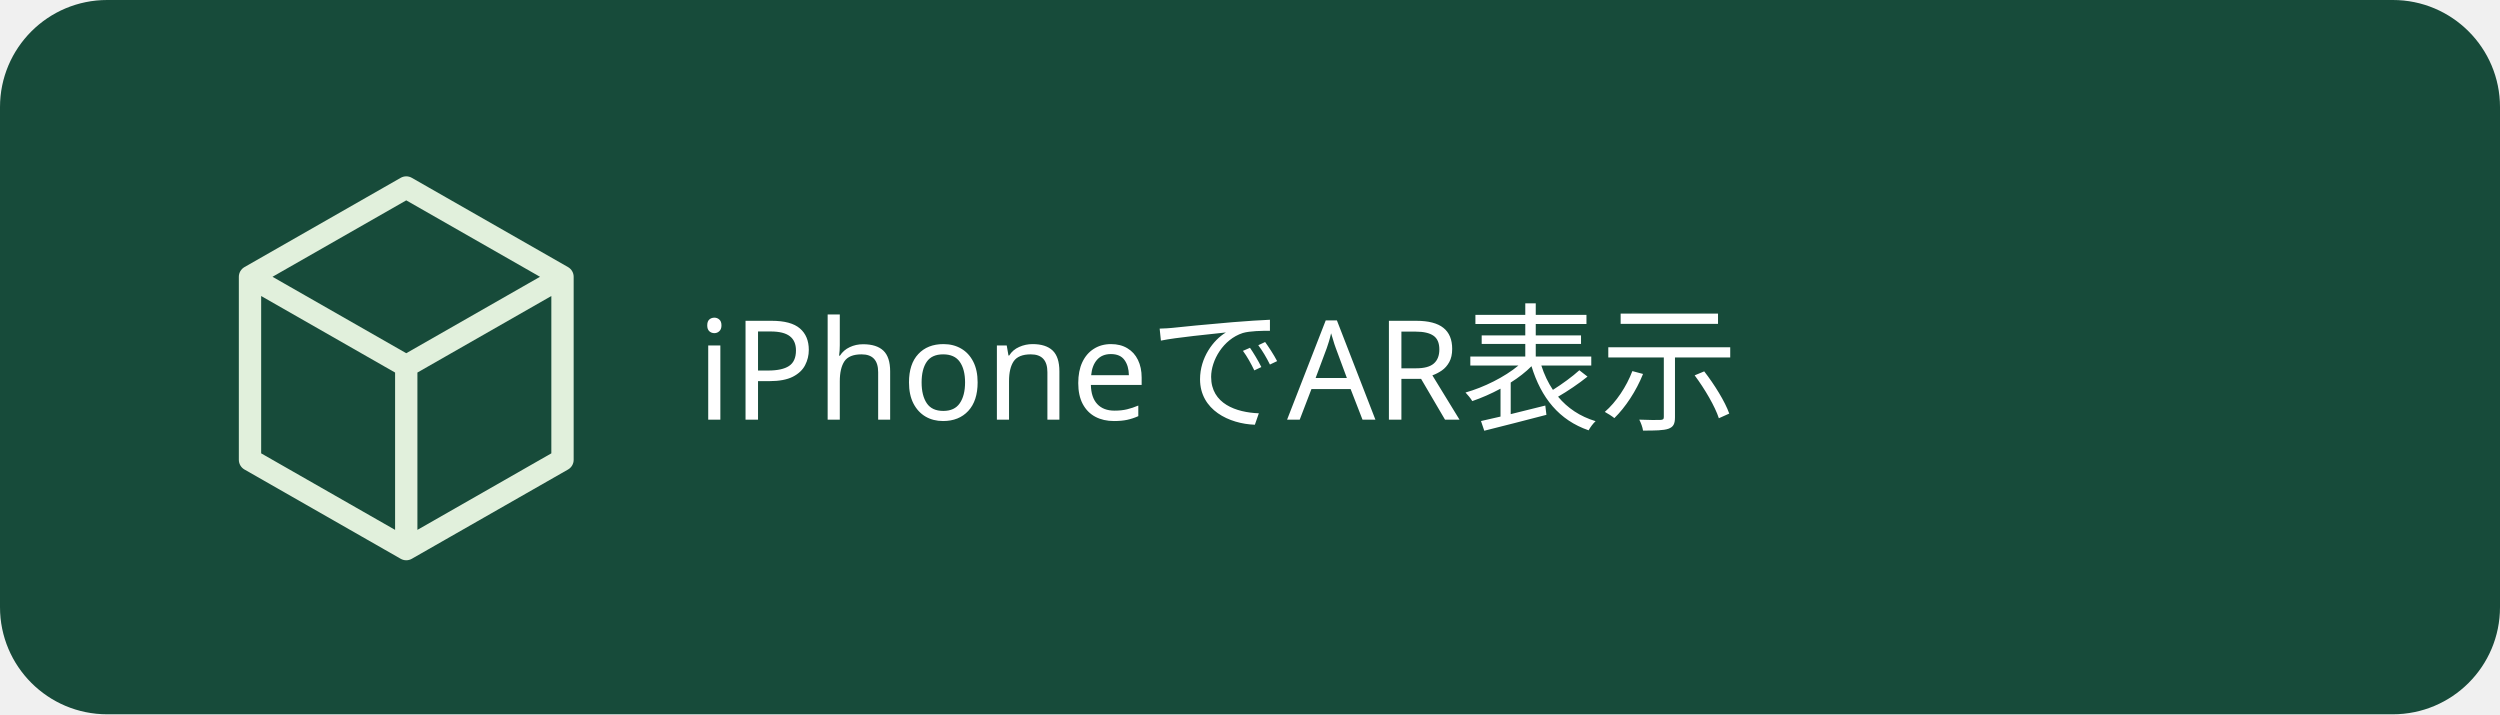
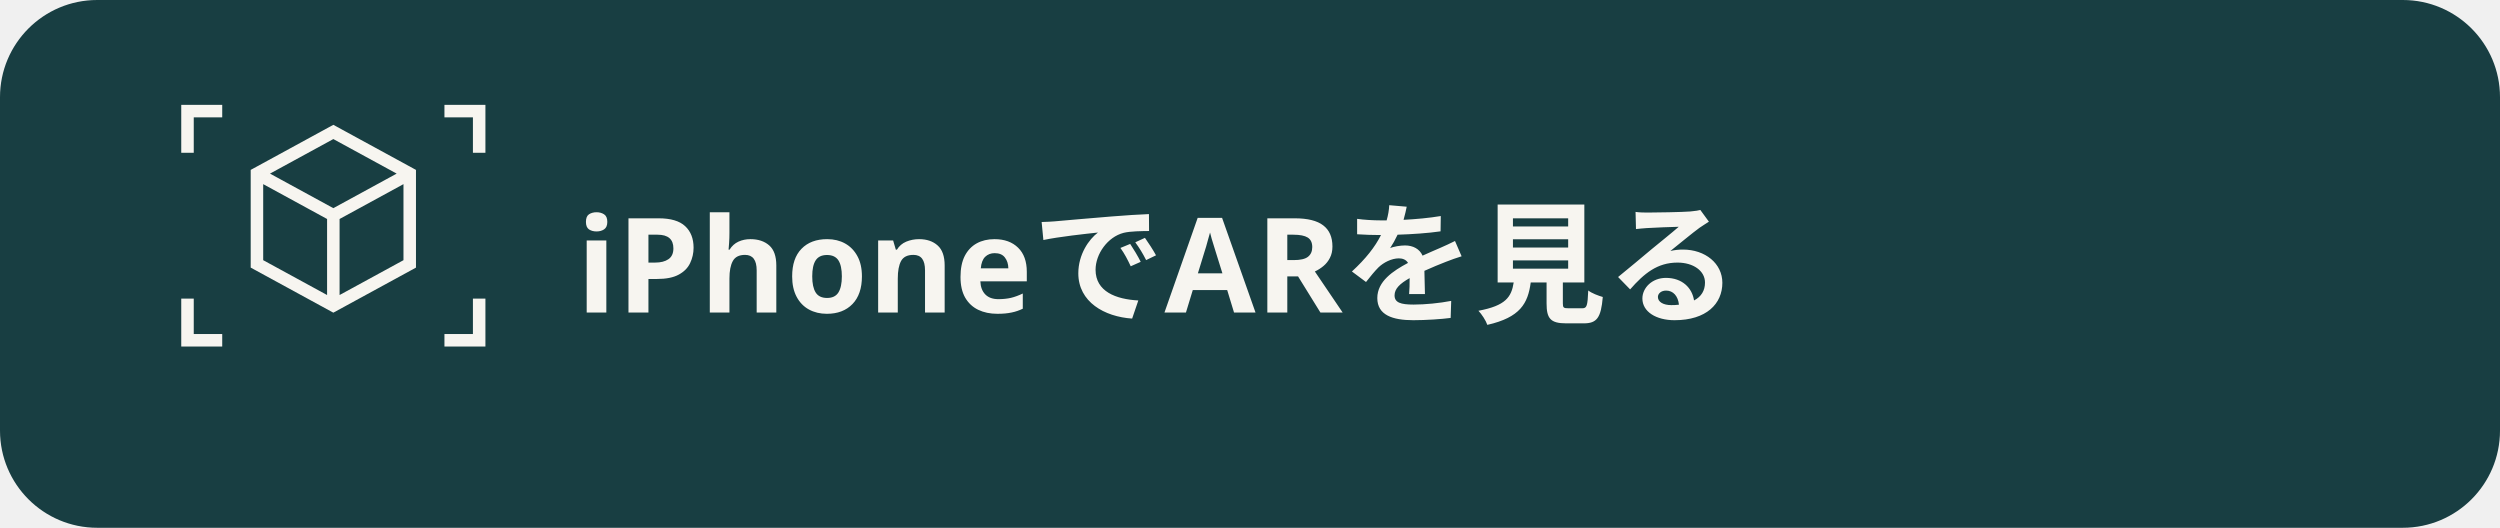
- <svg xmlns="http://www.w3.org/2000/svg" width="560" height="160" viewBox="0 0 560 160">
-   <rect width="560" height="160" rx="24" fill="#174b3a" />
-   <g fill="none" stroke="#e1f0dc" stroke-width="5" stroke-linejoin="round">
-     <path d="M56 62 91 42l35 20v41l-35 20-35-20Z M56 62l35 20 35-20 M91 82v41" />
+ <svg xmlns="http://www.w3.org/2000/svg" width="360" height="76" viewBox="0 0 360 76">
+   <rect width="360" height="76" rx="14" fill="#183e42" />
+   <g stroke="#f7f5f0" stroke-width="1.8" fill="none">
+     <path d="m37 25 11-6 11 6v13l-11 6-11-6zM37 25l11 6 11-6M48 31v13" />
+     <path d="M32 16h-5v6m37-6h5v6M27 43v6h5m37-6v6h-5" />
  </g>
-   <text x="156" y="94" fill="white" font-size="31" font-family="system-ui,sans-serif">iPhoneでAR表示</text>
+   <text x="83" y="45" fill="#f7f5f0" font-family="sans-serif" font-size="19" font-weight="600">iPhoneでARを見る</text>
</svg>
